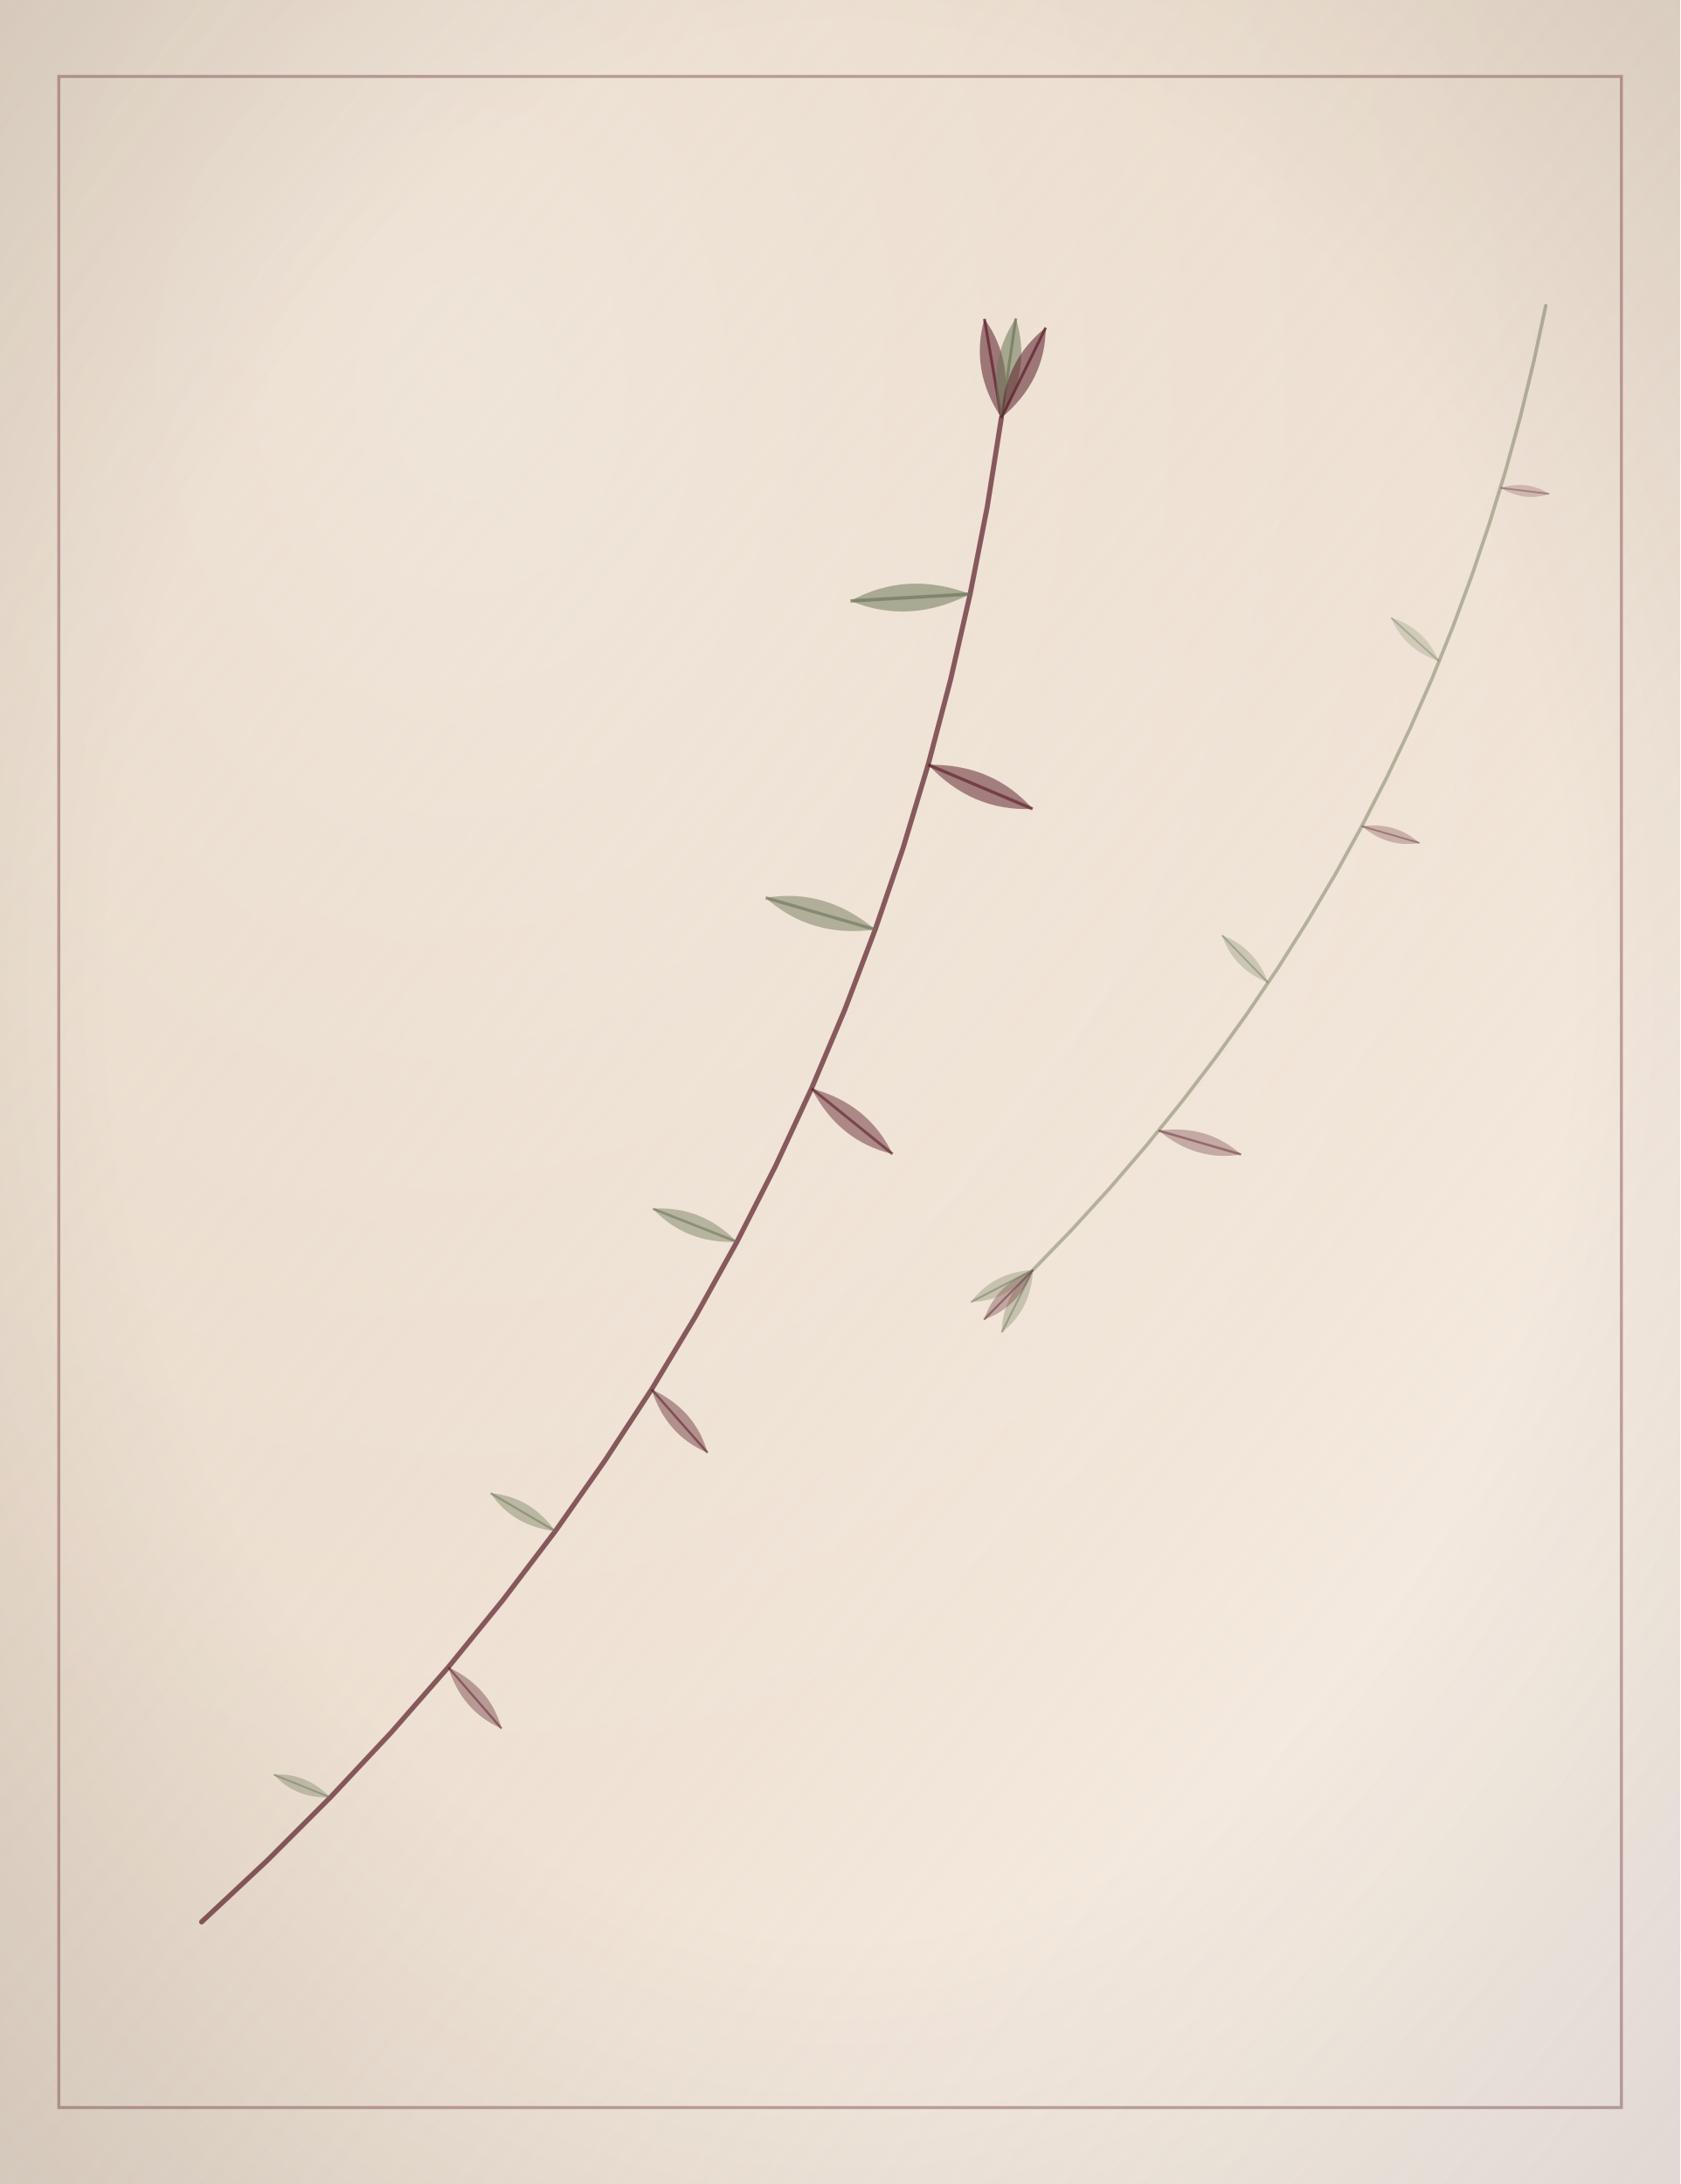
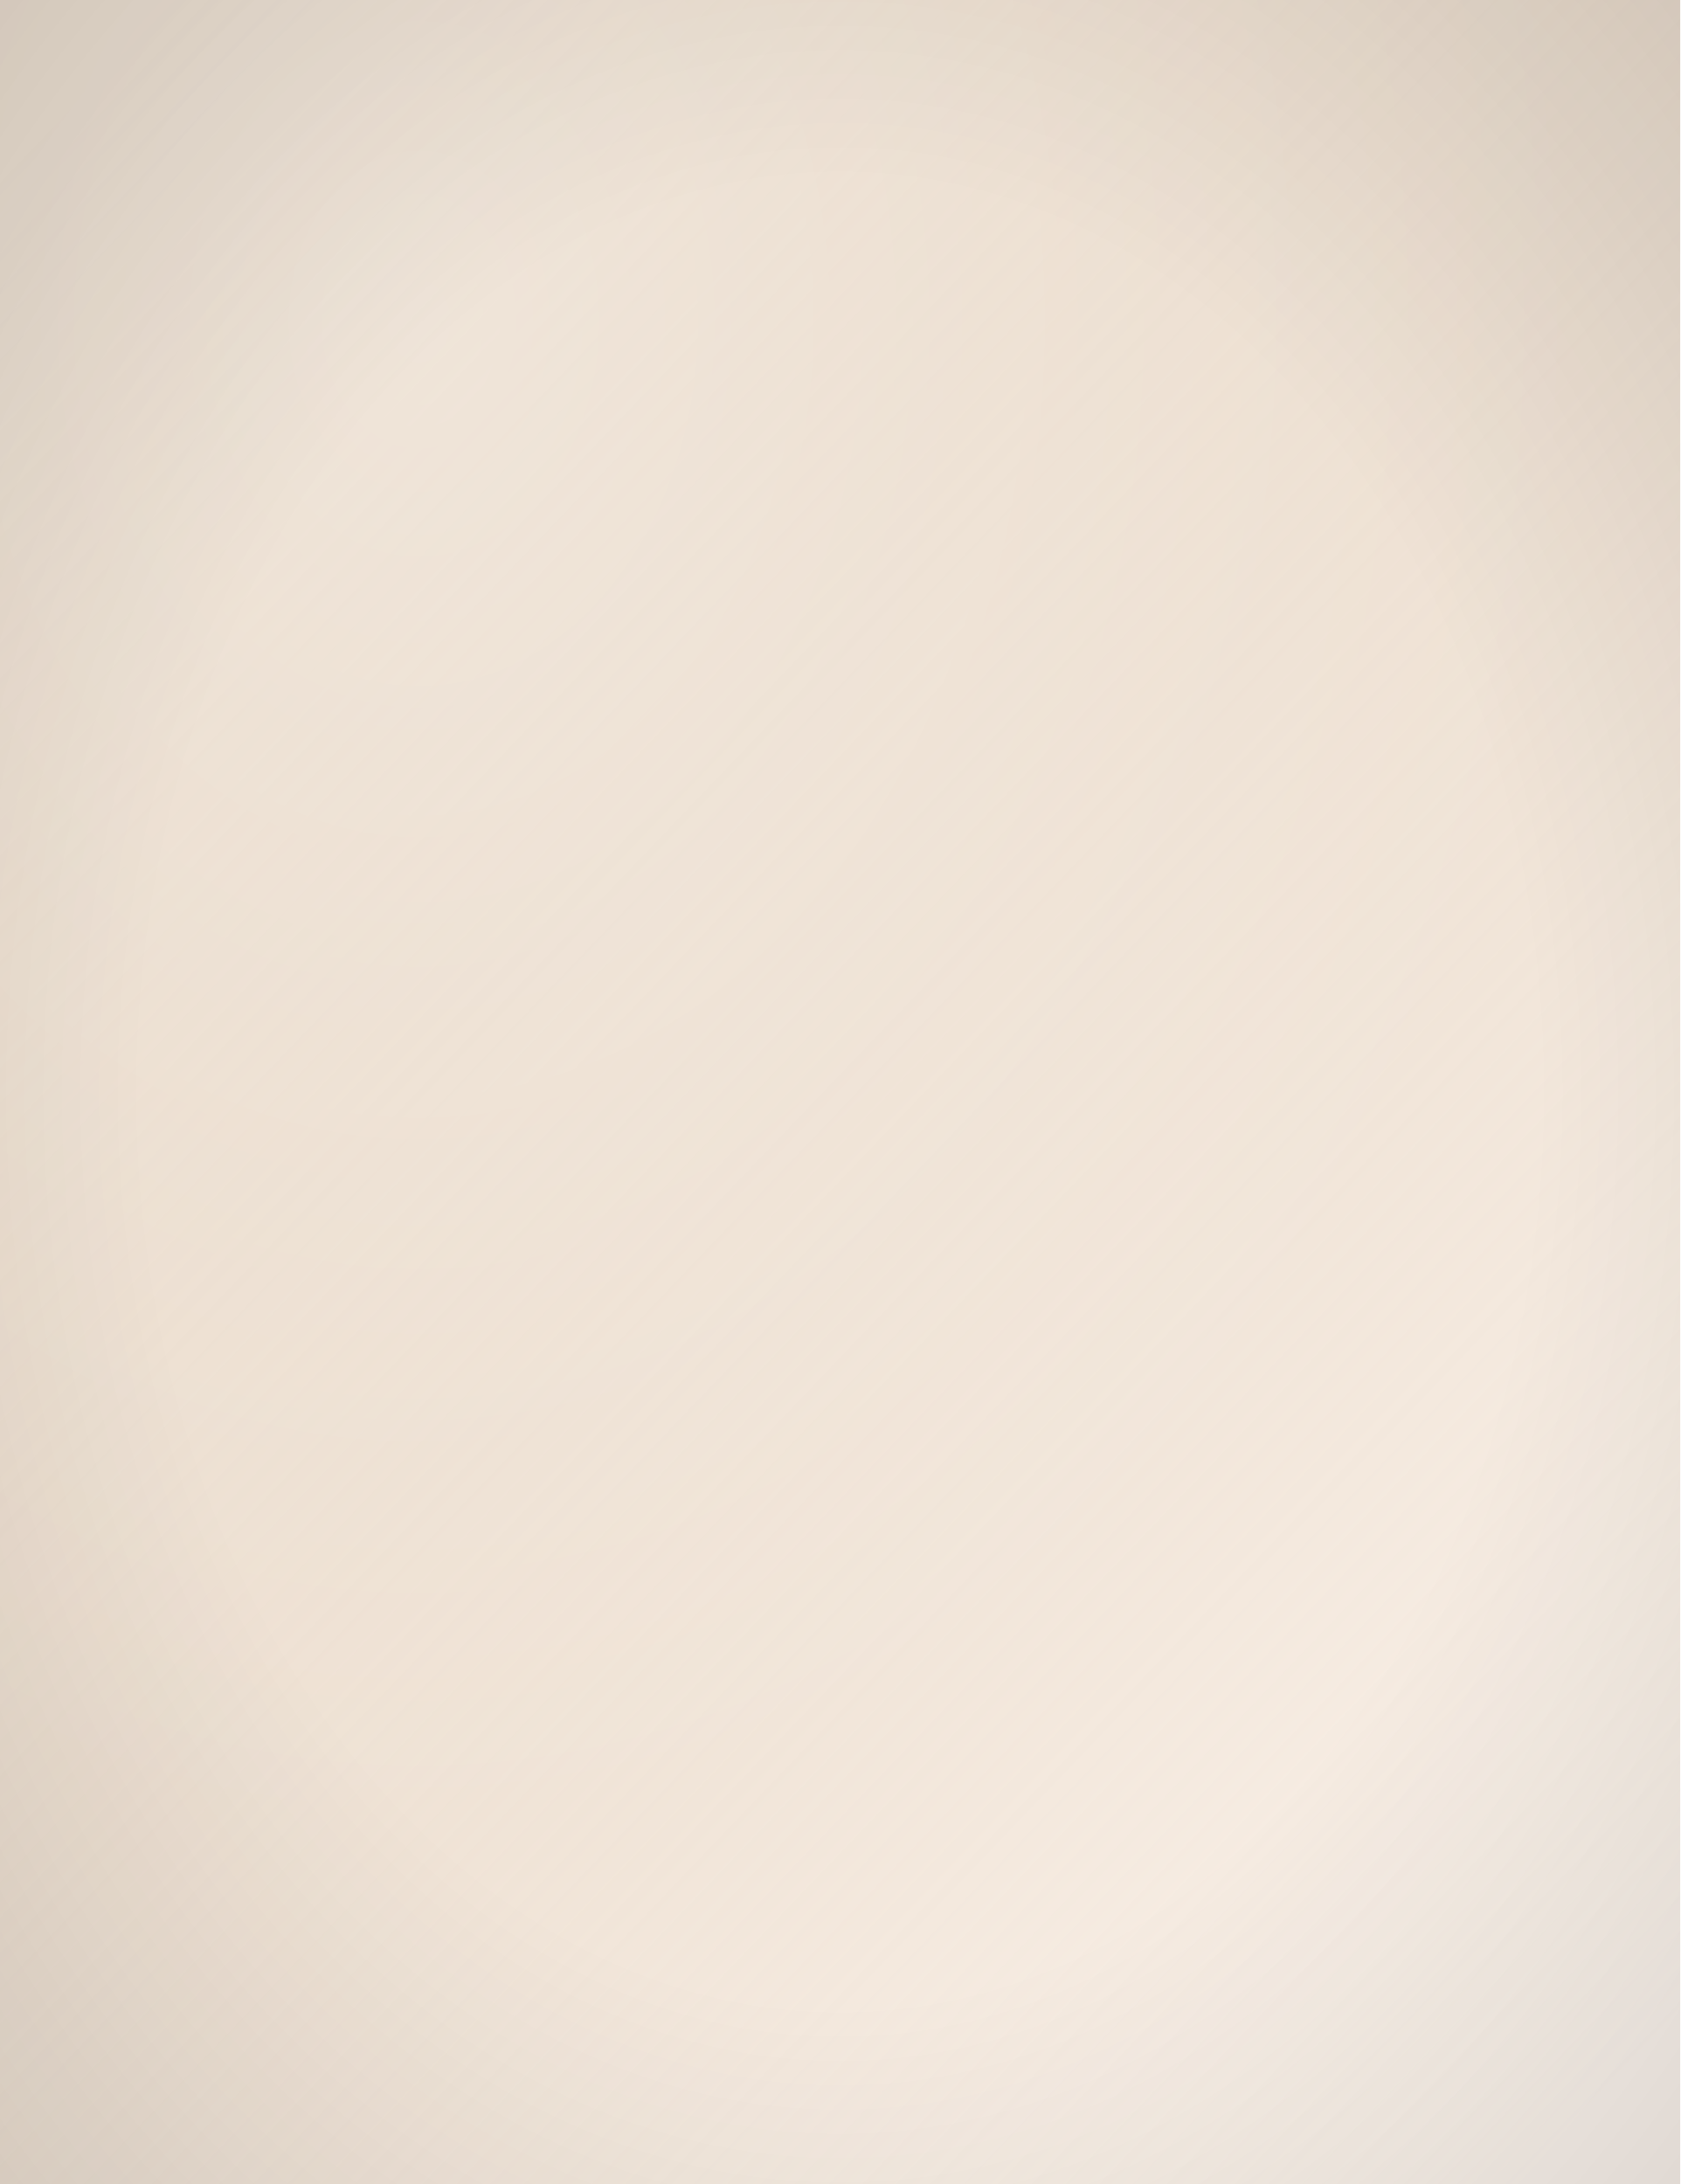
- <svg xmlns="http://www.w3.org/2000/svg" viewBox="0 0 1000 1300" width="1000" height="1300" role="img" aria-label="Decorative botanical placeholder">
+ <svg xmlns="http://www.w3.org/2000/svg" viewBox="0 0 1000 1300" width="1000" height="1300" role="img" aria-label="Decorative placeholder">
  <defs>
-     <linearGradient id="g11" x1="0%" y1="0%" x2="100%" y2="100%">
-       <stop offset="0%" stop-color="#D8BFA3" stop-opacity="0.65" />
+     <linearGradient id="g11" x1="10%" y1="0%" x2="90%" y2="100%">
+       <stop offset="0%" stop-color="#D8BFA3" stop-opacity="0.6" />
      <stop offset="100%" stop-color="#FBF3EC" stop-opacity="1" />
    </linearGradient>
-     <radialGradient id="vg11" cx="50%" cy="45%" r="72%">
-       <stop offset="60%" stop-color="#000000" stop-opacity="0" />
-       <stop offset="100%" stop-color="#000000" stop-opacity="0.10" />
+     <radialGradient id="hg11" cx="25%" cy="15%" r="70%">
+       <stop offset="0%" stop-color="#FFFFFF" stop-opacity="0.28" />
+       <stop offset="100%" stop-color="#FFFFFF" stop-opacity="0" />
    </radialGradient>
-     <radialGradient id="hg11" cx="28%" cy="18%" r="65%">
-       <stop offset="0%" stop-color="#FFFFFF" stop-opacity="0.30" />
-       <stop offset="100%" stop-color="#FFFFFF" stop-opacity="0" />
+     <radialGradient id="vg11" cx="50%" cy="50%" r="75%">
+       <stop offset="55%" stop-color="#000000" stop-opacity="0" />
+       <stop offset="100%" stop-color="#000000" stop-opacity="0.12" />
    </radialGradient>
  </defs>
  <rect width="1000" height="1300" fill="url(#g11)" />
  <rect width="1000" height="1300" fill="url(#hg11)" />
-   <path d="M120.0,1144.0 L159.1,1107.4 L196.6,1069.9 L232.5,1031.6 L266.8,992.4 L299.4,952.3 L330.5,911.4 L359.9,869.6 L387.8,827.0 L414.0,783.5 L438.6,739.2 L461.6,694.0 L483.0,647.9 L502.8,601.0 L520.9,553.3 L537.5,504.7 L552.4,455.2 L565.7,404.8 L577.4,353.6 L587.6,301.6 L596.0,248.7" fill="none" stroke="#5B1F2A" stroke-width="3.0" stroke-opacity="0.70" stroke-linecap="round" />
-   <path d="M196.6,1069.9 Q182.2,1055.1 162.9,1056.3 Q175.9,1070.6 196.6,1069.9 Z" fill="#6D7659" fill-opacity="0.35" />
-   <line x1="196.6" y1="1069.9" x2="162.9" y2="1056.3" stroke="#6D7659" stroke-opacity="0.50" stroke-width="1.0" />
-   <path d="M266.8,992.4 Q274.9,1018.6 298.5,1028.9 Q291.7,1004.0 266.8,992.4 Z" fill="#5B1F2A" fill-opacity="0.37" />
-   <line x1="266.8" y1="992.4" x2="298.5" y2="1028.9" stroke="#5B1F2A" stroke-opacity="0.52" stroke-width="1.3" />
-   <path d="M330.5,911.4 Q315.7,890.8 292.0,888.8 Q305.3,908.5 330.5,911.4 Z" fill="#6D7659" fill-opacity="0.40" />
-   <line x1="330.5" y1="911.4" x2="292.0" y2="888.8" stroke="#6D7659" stroke-opacity="0.55" stroke-width="1.2" />
-   <path d="M387.8,827.0 Q396.4,854.3 421.1,864.7 Q413.8,838.9 387.8,827.0 Z" fill="#5B1F2A" fill-opacity="0.42" />
-   <line x1="387.8" y1="827.0" x2="421.1" y2="864.7" stroke="#5B1F2A" stroke-opacity="0.57" stroke-width="1.4" />
-   <path d="M438.6,739.2 Q417.2,717.5 388.6,719.5 Q408.1,740.4 438.6,739.2 Z" fill="#6D7659" fill-opacity="0.44" />
-   <line x1="438.6" y1="739.2" x2="388.6" y2="719.5" stroke="#6D7659" stroke-opacity="0.59" stroke-width="1.5" />
-   <path d="M483.0,647.9 Q499.1,679.3 531.2,686.9 Q517.0,657.1 483.0,647.9 Z" fill="#5B1F2A" fill-opacity="0.46" />
-   <line x1="483.0" y1="647.9" x2="531.2" y2="686.9" stroke="#5B1F2A" stroke-opacity="0.61" stroke-width="1.7" />
-   <path d="M520.9,553.3 Q491.3,528.5 455.7,534.4 Q482.7,558.5 520.9,553.3 Z" fill="#6D7659" fill-opacity="0.48" />
-   <line x1="520.9" y1="553.3" x2="455.7" y2="534.4" stroke="#6D7659" stroke-opacity="0.63" stroke-width="1.9" />
-   <path d="M552.4,455.2 Q578.7,483.2 614.6,481.5 Q590.8,454.6 552.4,455.2 Z" fill="#5B1F2A" fill-opacity="0.51" />
-   <line x1="552.4" y1="455.2" x2="614.6" y2="481.5" stroke="#5B1F2A" stroke-opacity="0.66" stroke-width="1.9" />
-   <path d="M577.4,353.6 Q539.5,339.4 506.2,357.7 Q541.3,372.1 577.4,353.6 Z" fill="#6D7659" fill-opacity="0.53" />
-   <line x1="577.4" y1="353.6" x2="506.2" y2="357.7" stroke="#6D7659" stroke-opacity="0.68" stroke-width="2.0" />
-   <path d="M596.0,248.7 Q604.4,215.7 585.9,189.8 Q577.2,220.4 596.0,248.7 Z" fill="#5B1F2A" fill-opacity="0.55" />
-   <line x1="596.0" y1="248.7" x2="585.9" y2="189.8" stroke="#5B1F2A" stroke-opacity="0.70" stroke-width="1.7" />
-   <path d="M596.0,248.7 Q614.1,219.9 604.6,189.5 Q586.8,215.9 596.0,248.7 Z" fill="#6D7659" fill-opacity="0.55" />
-   <line x1="596.0" y1="248.7" x2="604.6" y2="189.5" stroke="#6D7659" stroke-opacity="0.70" stroke-width="1.7" />
-   <path d="M596.0,248.7 Q622.2,226.9 622.4,195.0 Q597.4,214.7 596.0,248.7 Z" fill="#5B1F2A" fill-opacity="0.55" />
-   <line x1="596.0" y1="248.7" x2="622.4" y2="195.0" stroke="#5B1F2A" stroke-opacity="0.70" stroke-width="1.7" />
-   <path d="M920.0,182.0 L912.9,215.0 L905.0,247.6 L896.2,279.8 L886.5,311.4 L876.0,342.6 L864.6,373.4 L852.4,403.7 L839.3,433.5 L825.3,462.9 L810.5,491.8 L794.8,520.3 L778.2,548.3 L760.8,575.9 L742.5,603.0 L723.4,629.6 L703.4,655.8 L682.6,681.5 L660.9,706.8 L638.3,731.6 L614.8,755.9" fill="none" stroke="#6D7659" stroke-width="2.1" stroke-opacity="0.47" stroke-linecap="round" />
-   <path d="M893.1,290.4 Q907.3,299.0 922.1,294.0 Q909.0,285.6 893.1,290.4 Z" fill="#5B1F2A" fill-opacity="0.21" />
-   <line x1="893.1" y1="290.4" x2="922.1" y2="294.0" stroke="#5B1F2A" stroke-opacity="0.36" stroke-width="1.0" />
-   <path d="M856.5,393.6 Q847.7,373.6 828.0,367.7 Q835.7,386.7 856.5,393.6 Z" fill="#6D7659" fill-opacity="0.23" />
-   <line x1="856.5" y1="393.6" x2="828.0" y2="367.7" stroke="#6D7659" stroke-opacity="0.38" stroke-width="1.1" />
-   <path d="M810.5,491.8 Q826.1,504.9 844.9,501.8 Q830.6,489.1 810.5,491.8 Z" fill="#5B1F2A" fill-opacity="0.26" />
-   <line x1="810.5" y1="491.8" x2="844.9" y2="501.8" stroke="#5B1F2A" stroke-opacity="0.41" stroke-width="1.0" />
-   <path d="M754.8,585.0 Q747.0,564.0 727.3,556.7 Q734.0,576.6 754.8,585.0 Z" fill="#6D7659" fill-opacity="0.28" />
-   <line x1="754.8" y1="585.0" x2="727.3" y2="556.7" stroke="#6D7659" stroke-opacity="0.43" stroke-width="1.1" />
-   <path d="M689.6,673.0 Q711.9,691.6 738.7,687.2 Q718.4,669.1 689.6,673.0 Z" fill="#5B1F2A" fill-opacity="0.30" />
-   <line x1="689.6" y1="673.0" x2="738.7" y2="687.2" stroke="#5B1F2A" stroke-opacity="0.45" stroke-width="1.4" />
-   <path d="M614.8,755.9 Q596.5,770.9 596.2,793.1 Q613.7,779.6 614.8,755.9 Z" fill="#6D7659" fill-opacity="0.32" />
-   <line x1="614.8" y1="755.9" x2="596.2" y2="793.1" stroke="#6D7659" stroke-opacity="0.47" stroke-width="1.2" />
-   <path d="M614.8,755.9 Q592.8,764.5 585.6,785.5 Q606.5,778.0 614.8,755.9 Z" fill="#5B1F2A" fill-opacity="0.32" />
-   <line x1="614.8" y1="755.9" x2="585.6" y2="785.5" stroke="#5B1F2A" stroke-opacity="0.47" stroke-width="1.2" />
-   <path d="M614.8,755.9 Q591.2,757.3 577.9,775.0 Q600.0,774.4 614.8,755.9 Z" fill="#6D7659" fill-opacity="0.32" />
-   <line x1="614.8" y1="755.9" x2="577.9" y2="775.0" stroke="#6D7659" stroke-opacity="0.47" stroke-width="1.2" />
  <rect width="1000" height="1300" fill="url(#vg11)" />
-   <rect x="35.0" y="45.5" width="930.0" height="1209.0" fill="none" stroke="#5B1F2A" stroke-opacity="0.35" stroke-width="1.8" />
</svg>
